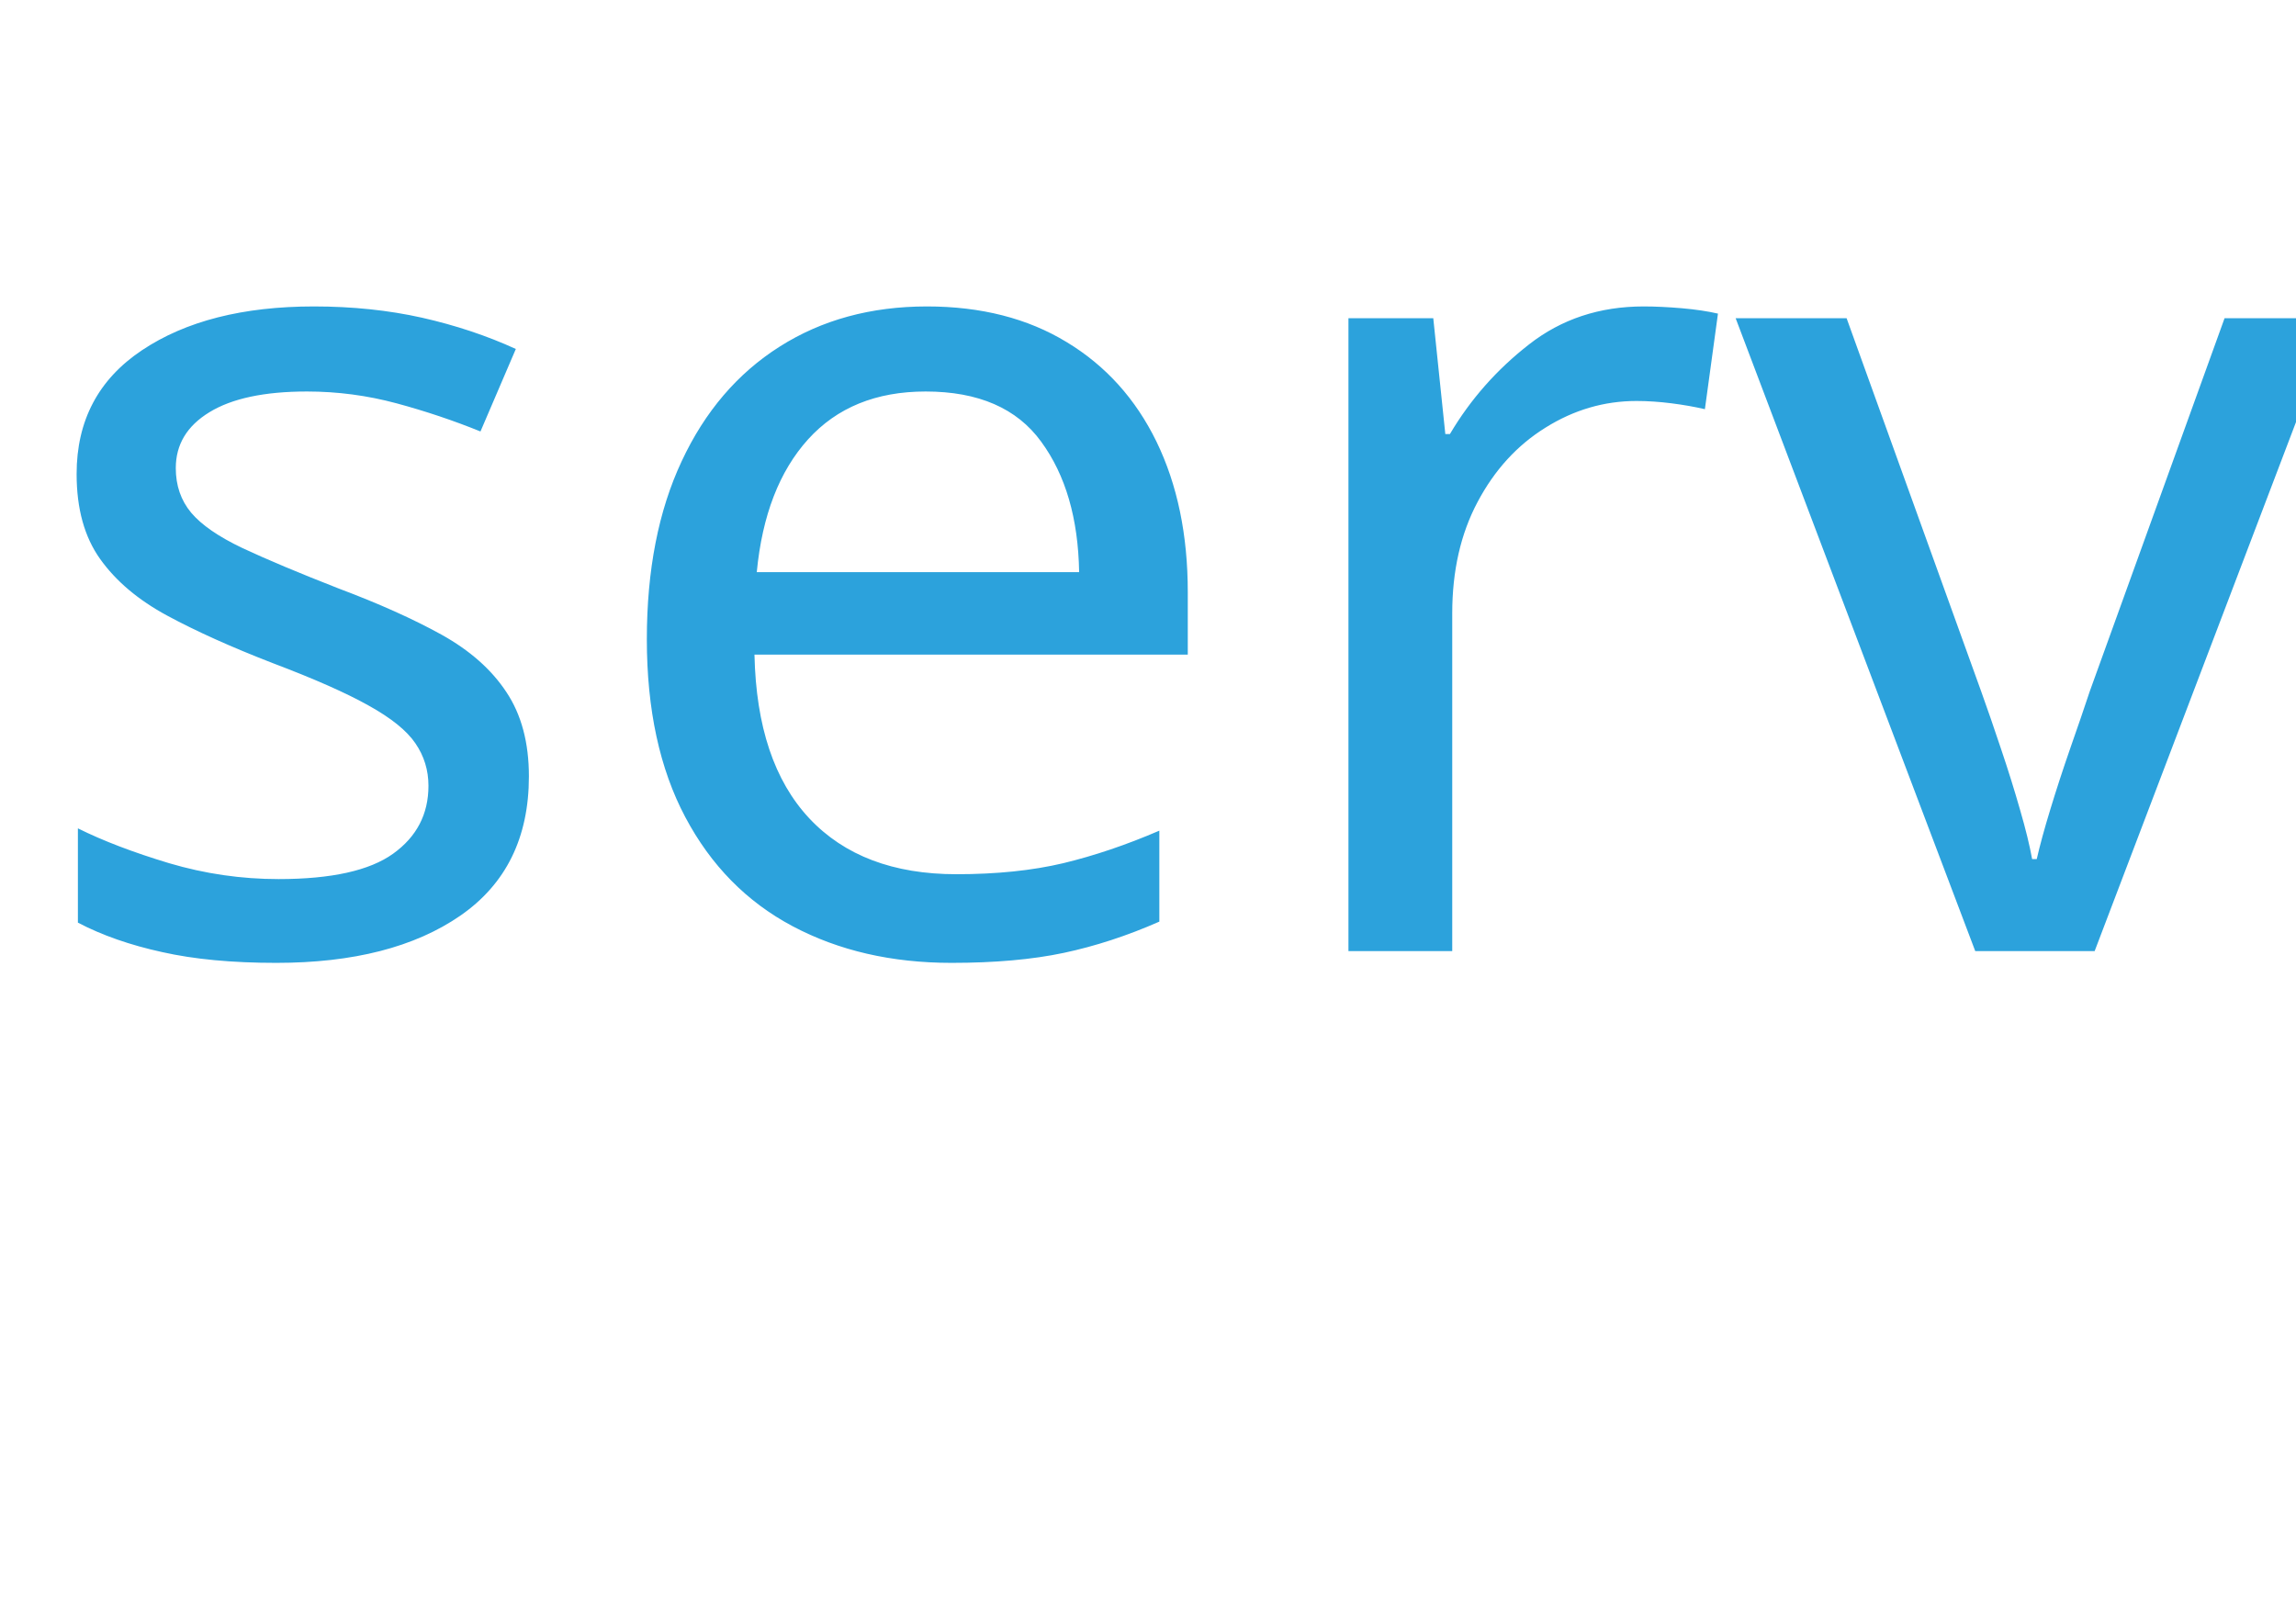
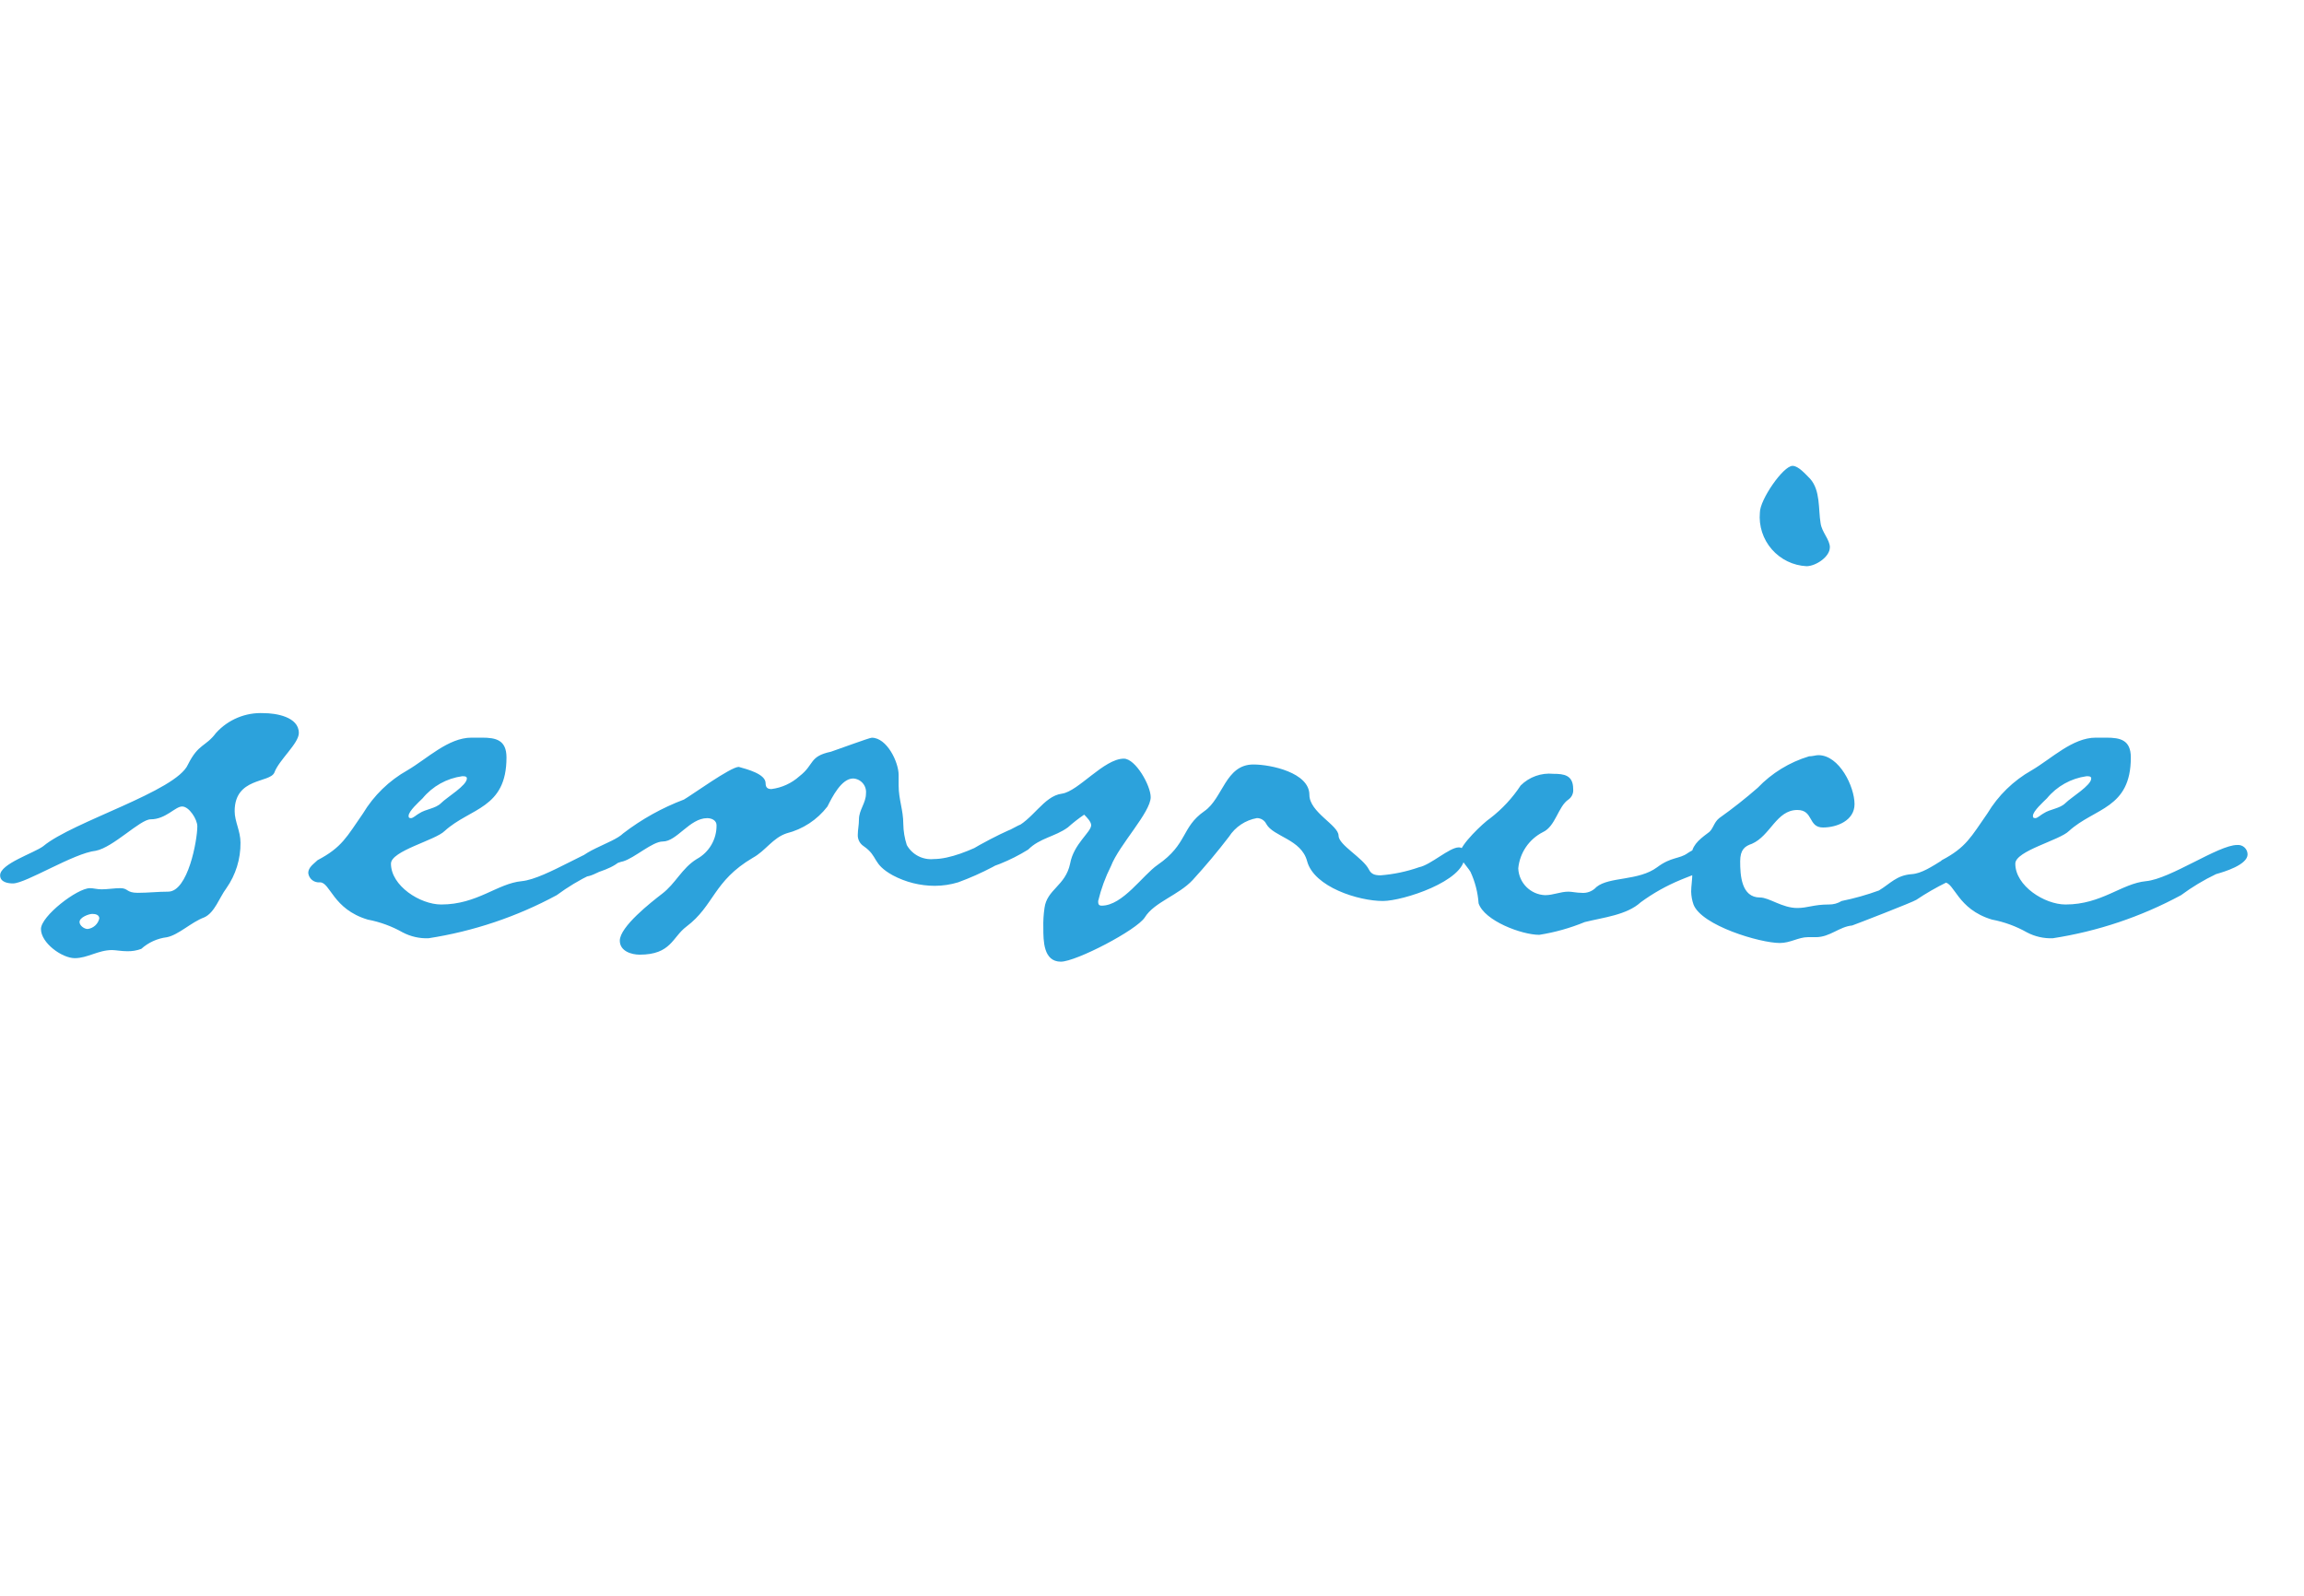
- <svg xmlns="http://www.w3.org/2000/svg" width="140" height="98">
-   <text id="service" transform="translate(1 58)" fill="#2ca2dc" font-size="72" font-family="EmilyAustin, Emily Austin">
-     <tspan x="0" y="0">service</tspan>
-   </text>
+ <svg xmlns="http://www.w3.org/2000/svg" width="142.16" height="98.471">
+   <defs>
+     <clipPath id="clip-path">
+       <path id="長方形_23339" data-name="長方形 23339" transform="translate(629.035 1397.41)" fill="none" d="M0 0h142.16v98.471H0z" />
+     </clipPath>
+   </defs>
+   <g id="マスクグループ_10604" data-name="マスクグループ 10604" transform="translate(-629.035 -1397.41)" clip-path="url(#clip-path)">
+     <path id="パス_47131" data-name="パス 47131" d="M5.832 1.08a.845.845 0 01-.72.648c-.216 0-.5-.216-.5-.432 0-.288.576-.5.792-.5s.428.068.428.284zm12.312-11.448c0-1.008-1.44-1.224-2.16-1.224a3.713 3.713 0 00-2.952 1.224c-.648.864-1.08.648-1.728 1.944-.72 1.656-7.128 3.528-8.928 5.04C1.8-2.952-.288-2.3-.288-1.584c0 .432.5.5.792.5C1.3-1.08 4.248-2.952 5.616-3.1 6.7-3.312 8.352-5.04 9-5.04c.936 0 1.512-.792 1.944-.792s.936.792.936 1.224c0 .864-.576 4.032-1.8 4.032-.648 0-1.224.072-1.872.072-.72 0-.576-.288-1.08-.288-.36 0-.792.072-1.152.072-.288 0-.5-.072-.72-.072-.792 0-3.024 1.728-3.024 2.52 0 .864 1.3 1.8 2.088 1.8s1.44-.5 2.3-.5c.216 0 .576.072.936.072a2.351 2.351 0 00.864-.144 2.886 2.886 0 011.584-.72c.72-.144 1.512-.936 2.3-1.224.648-.288.936-1.224 1.368-1.8a4.8 4.8 0 00.872-2.812c0-.72-.36-1.3-.36-1.944 0-2.088 2.16-1.728 2.448-2.376.288-.792 1.512-1.8 1.512-2.448zM28.512-7.56c0 .432-1.224 1.152-1.584 1.512s-.936.36-1.368.648c-.144.072-.36.288-.5.288s-.144-.072-.144-.144c0-.288.648-.864.864-1.08A3.844 3.844 0 0128.224-7.7c.144 0 .288 0 .288.14zm9.648 4.68a.588.588 0 00-.648-.576c-1.152 0-4.1 2.088-5.616 2.232S29.16.216 26.928.216c-1.3 0-3.1-1.152-3.1-2.52 0-.792 2.736-1.44 3.312-2.016 1.584-1.44 3.816-1.368 3.816-4.536 0-1.08-.648-1.224-1.512-1.224H28.8c-1.44 0-2.736 1.3-3.96 2.016A7.476 7.476 0 0022.1-5.4c-1 1.44-1.292 2.088-2.8 2.88-.216.216-.576.432-.576.792a.654.654 0 00.72.576c.648 0 .792 1.656 2.952 2.3a7.035 7.035 0 012.16.792 3.182 3.182 0 001.584.36 24.523 24.523 0 007.916-2.66 13.206 13.206 0 012.16-1.3c.504-.14 1.944-.572 1.944-1.22zM63.432-4.1a.7.7 0 00-.648-.648c-.36 0-3.456 2.16-5.472 2.16a1.708 1.708 0 01-1.656-.864 4.431 4.431 0 01-.216-1.3c0-.864-.288-1.512-.288-2.376v-.648c0-.792-.72-2.3-1.656-2.3-.144 0-2.088.72-2.52.864-1.368.288-1.008.792-1.944 1.512a3.183 3.183 0 01-1.728.792c-.216 0-.36-.072-.36-.36 0-.576-1.152-.864-1.656-1.008-.5 0-2.88 1.728-3.384 2.016a14.677 14.677 0 00-3.744 2.084c-.648.648-2.952 1.152-2.952 2.088a.588.588 0 00.648.576c.5 0 1.584-.792 2.3-.936.72-.216 1.8-1.224 2.448-1.224.864 0 1.656-1.44 2.736-1.44.288 0 .576.144.576.432A2.334 2.334 0 0142.7-2.592c-.936.576-1.3 1.512-2.16 2.16-.648.5-2.592 2.016-2.592 2.88 0 .648.72.864 1.224.864 1.944 0 2.016-1.08 2.88-1.728 1.728-1.3 1.656-2.808 4.1-4.248.792-.432 1.224-1.224 2.088-1.512a4.591 4.591 0 002.52-1.656c.288-.576.864-1.728 1.584-1.728a.838.838 0 01.792.936c0 .576-.432 1.008-.432 1.584 0 .36-.072.648-.072.936a.8.8 0 00.36.72c.936.648.5 1.08 1.8 1.8a5.532 5.532 0 002.592.648 4.989 4.989 0 001.44-.216 17.311 17.311 0 004.1-2.16 1.039 1.039 0 00.508-.788zm26.64 1.368c0-.216 0-.576-.36-.576-.576 0-1.728 1.08-2.448 1.224a9.344 9.344 0 01-2.376.5c-.36 0-.576-.072-.72-.36-.36-.72-1.872-1.512-1.872-2.088 0-.648-1.8-1.44-1.8-2.52 0-1.368-2.376-1.872-3.456-1.872-1.728 0-1.872 2.088-3.024 2.88-1.44 1.008-1.008 2.016-2.88 3.312-.936.648-2.16 2.52-3.456 2.52-.216 0-.216-.144-.216-.288a9.924 9.924 0 01.792-2.16c.5-1.3 2.448-3.312 2.448-4.248 0-.72-.936-2.376-1.656-2.376-1.224 0-2.808 2.016-3.816 2.16-1.152.144-1.8 1.656-3.024 2.16-.5.144-3.744 1.8-3.744 2.232 0 .36.792.5 1.08.5a11.109 11.109 0 003.6-1.44c.72-.72 1.656-.792 2.448-1.368a9.68 9.68 0 011.008-.788c.144.144.432.432.432.648 0 .432-1.08 1.152-1.3 2.376C65.448-.936 64.3-.72 64.152.432a6.986 6.986 0 00-.072 1.224c0 .792 0 2.088 1.08 2.088.936 0 4.68-1.944 5.184-2.736C70.92.072 72.432-.36 73.3-1.3a39.714 39.714 0 002.232-2.664 2.591 2.591 0 011.728-1.152.641.641 0 01.576.36c.432.792 2.16.936 2.52 2.3C80.784-.864 83.52 0 85.032 0c1.224 0 5.04-1.224 5.04-2.736zm15.7-.216c0-.36-.432-.432-.72-.432a2.51 2.51 0 00-1.224.432c-.5.36-1.008.216-1.872.864-1.156.86-2.956.572-3.748 1.22a1.106 1.106 0 01-.936.36c-.288 0-.576-.072-.792-.072-.5 0-.936.216-1.44.216a1.725 1.725 0 01-1.656-1.656A2.807 2.807 0 0194.9-4.248c.792-.36.936-1.584 1.584-2.016a.7.7 0 00.288-.648c0-.864-.576-.936-1.224-.936a2.508 2.508 0 00-2.016.72 8.322 8.322 0 01-1.872 2.016c-.432.288-1.872 1.656-1.872 2.16 0 .432.432.792.648 1.152a5.523 5.523 0 01.5 1.944c.36 1.08 2.664 1.944 3.744 1.944a12.518 12.518 0 002.808-.788c1.152-.288 2.592-.432 3.456-1.224a11.76 11.76 0 012.448-1.376c.648-.284 2.376-.788 2.376-1.652zm6.84-18.864c0-.5-.5-.936-.576-1.512-.144-.864 0-2.016-.648-2.736-.288-.288-.72-.792-1.08-.792-.576 0-2.016 2.088-2.016 2.88a3.043 3.043 0 002.88 3.312c.572-.004 1.436-.58 1.436-1.156zm10.004 19.004c0-.432-.5-.576-.864-.576-1.512 0-2.88 1.656-4.1 1.728-.936.072-1.3.576-2.016 1.008a16.032 16.032 0 01-2.3.648 1.451 1.451 0 01-.792.216c-.936 0-1.3.216-1.944.216-.936 0-1.728-.648-2.3-.648-1.152 0-1.224-1.368-1.224-2.232 0-.72.288-.936.72-1.08 1.152-.5 1.512-2.088 2.808-2.088 1.008 0 .648 1.08 1.584 1.08.864 0 1.944-.432 1.944-1.44 0-1.08-.936-3.024-2.232-3.024-.144 0-.36.072-.576.072a7.3 7.3 0 00-3.168 1.944 30.182 30.182 0 01-2.376 1.872c-.36.288-.36.72-.72.936-.576.432-1.008.792-1.008 1.512 0 .36.072.648.072.936 0 .432-.072.792-.072 1.152a2.588 2.588 0 00.144.792c.5 1.3 4.1 2.376 5.328 2.376.648 0 1.152-.36 1.728-.36h.5c.864 0 1.44-.648 2.232-.72.216-.072 3.744-1.44 3.96-1.584a15.848 15.848 0 011.872-1.08 7.853 7.853 0 002.224-1.008c.288-.14.576-.36.576-.648zm6.12-4.752c0 .432-1.224 1.152-1.584 1.512s-.936.36-1.368.648c-.144.072-.36.288-.5.288s-.144-.072-.144-.144c0-.288.648-.864.864-1.08a3.844 3.844 0 012.444-1.364c.144 0 .288 0 .288.14zm9.648 4.68a.588.588 0 00-.648-.576c-1.152 0-4.1 2.088-5.616 2.232s-2.736 1.44-4.968 1.44c-1.3 0-3.1-1.152-3.1-2.52 0-.792 2.736-1.44 3.312-2.016 1.584-1.44 3.816-1.368 3.816-4.536 0-1.08-.648-1.224-1.512-1.224h-.648c-1.44 0-2.736 1.3-3.96 2.016a7.475 7.475 0 00-2.732 2.664c-1.008 1.44-1.3 2.088-2.808 2.88-.216.216-.576.432-.576.792a.654.654 0 00.72.576c.648 0 .792 1.656 2.952 2.3a7.035 7.035 0 012.16.792 3.182 3.182 0 001.584.36 24.523 24.523 0 007.92-2.66 13.206 13.206 0 012.16-1.3c.504-.14 1.944-.572 1.944-1.22z" transform="translate(629.33 1453.01)" fill="#2ca2dc" />
+   </g>
</svg>
